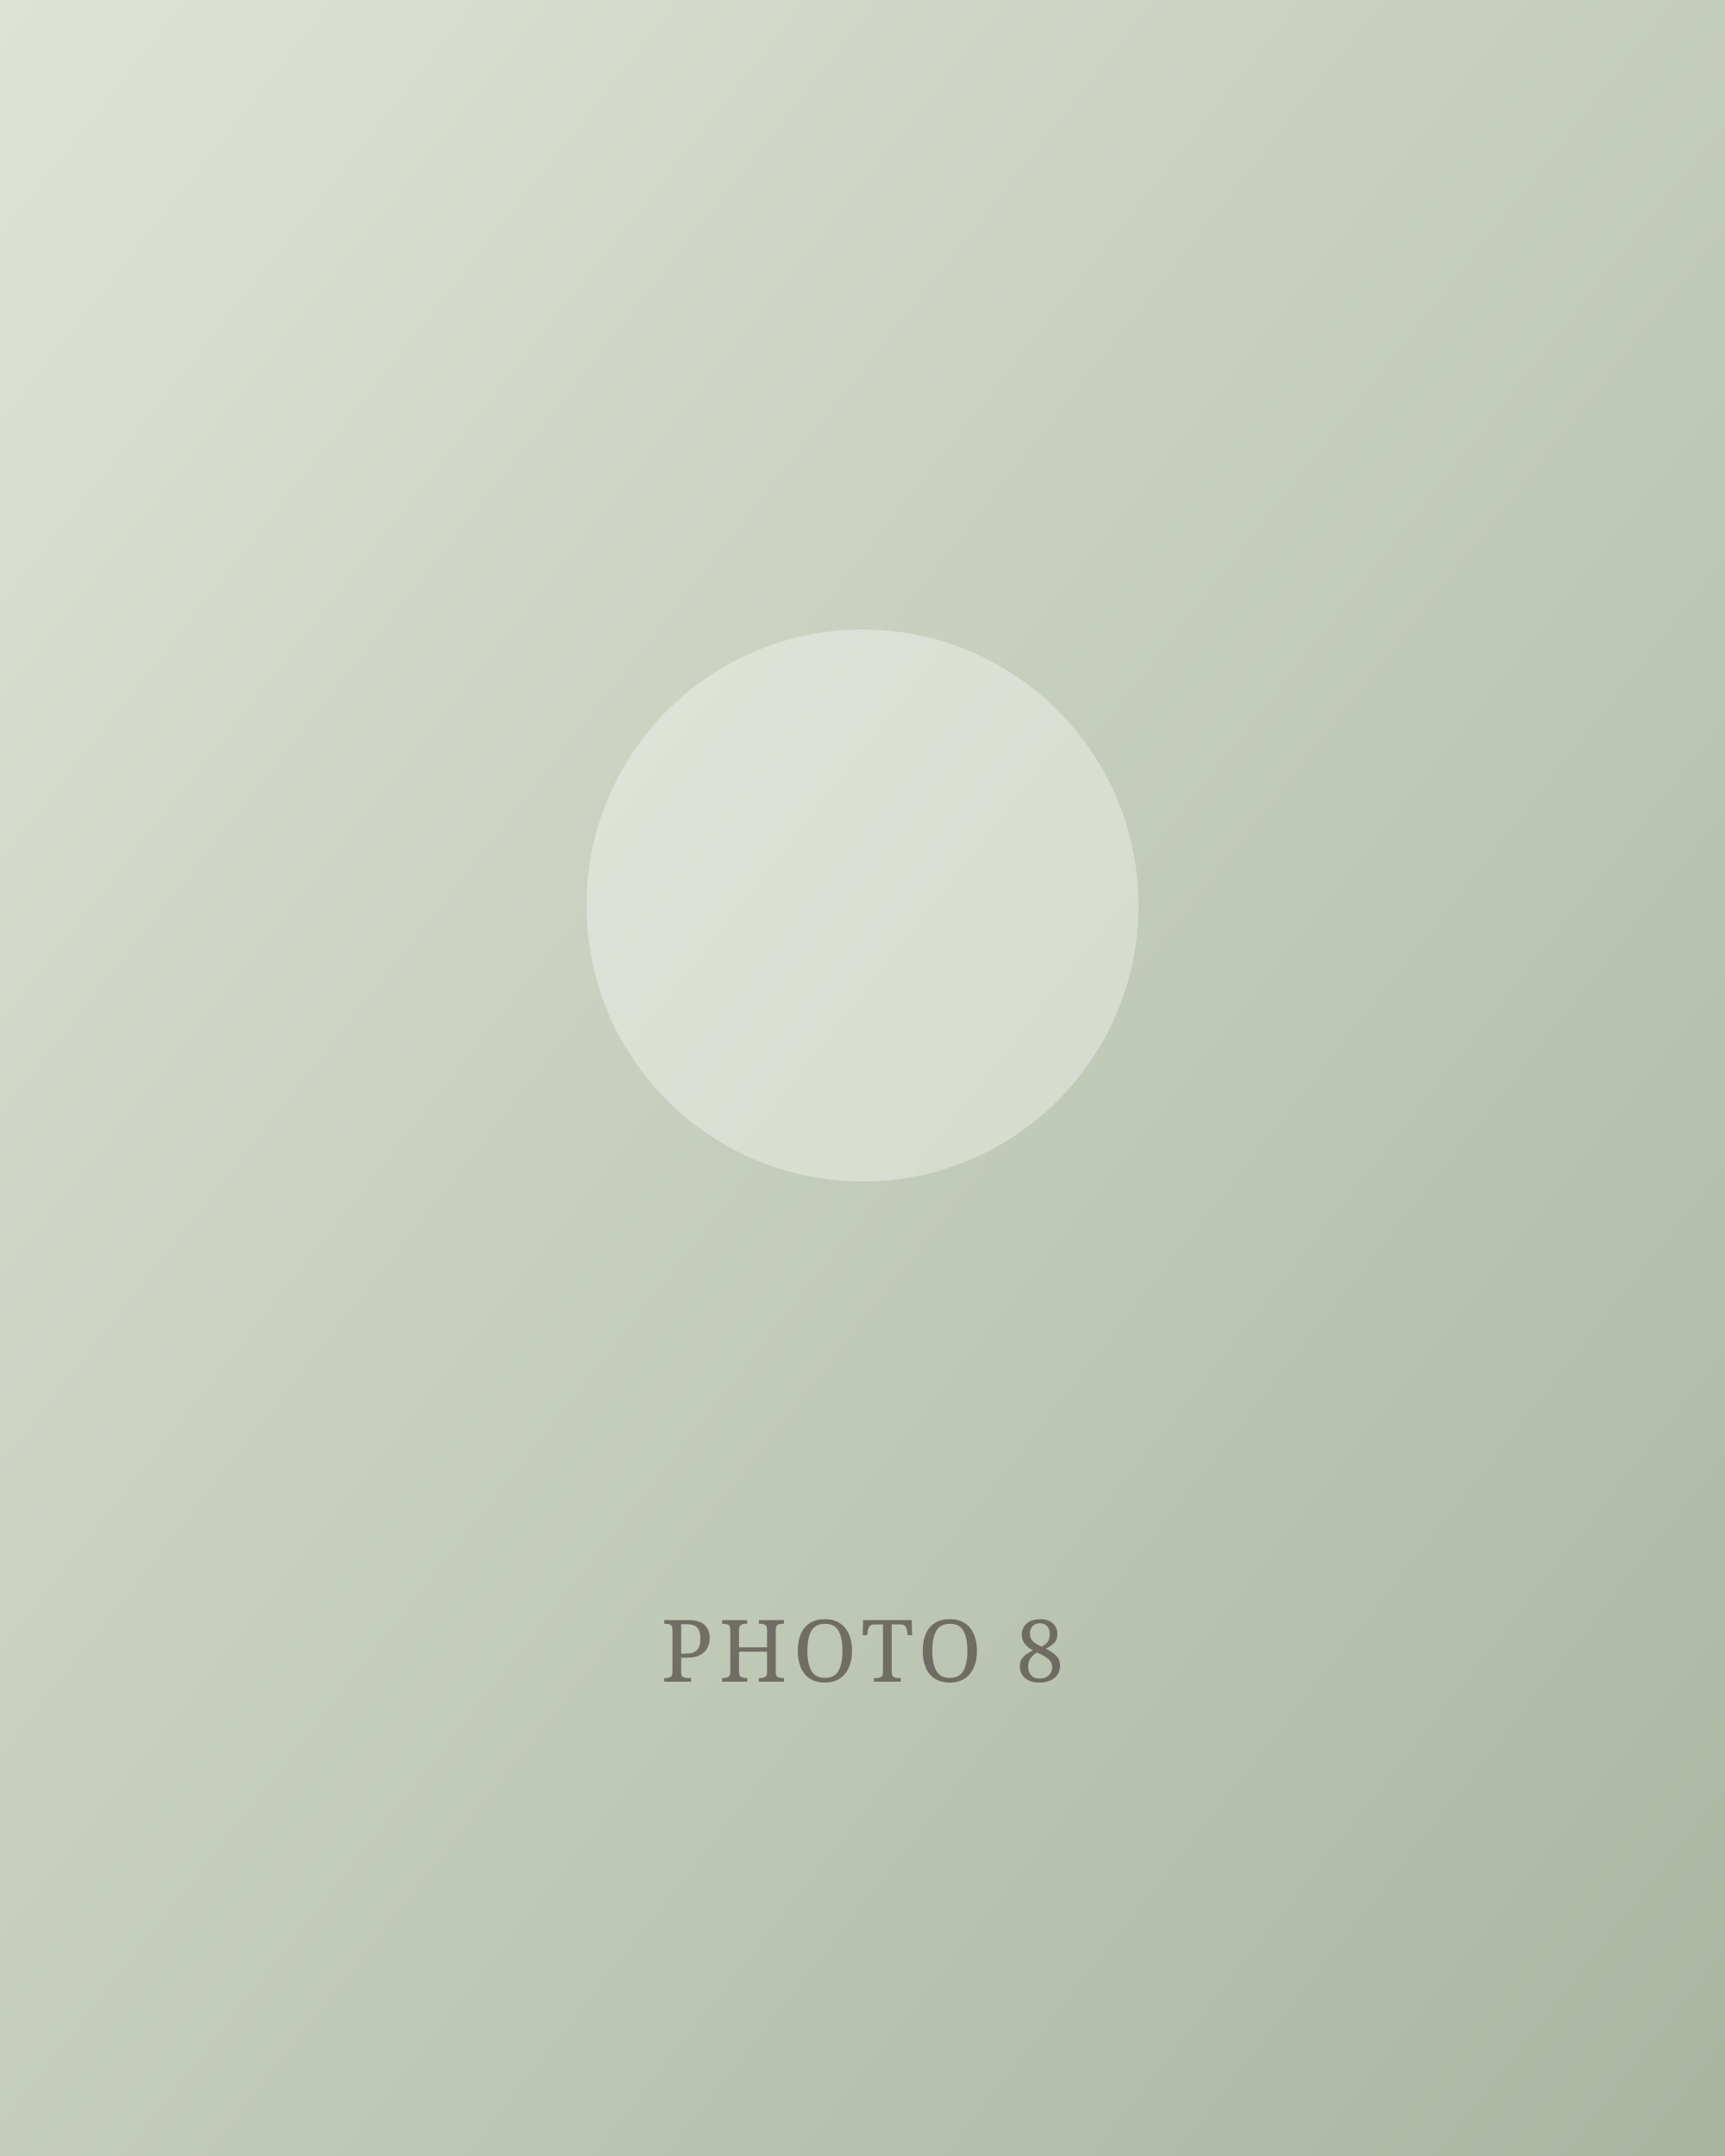
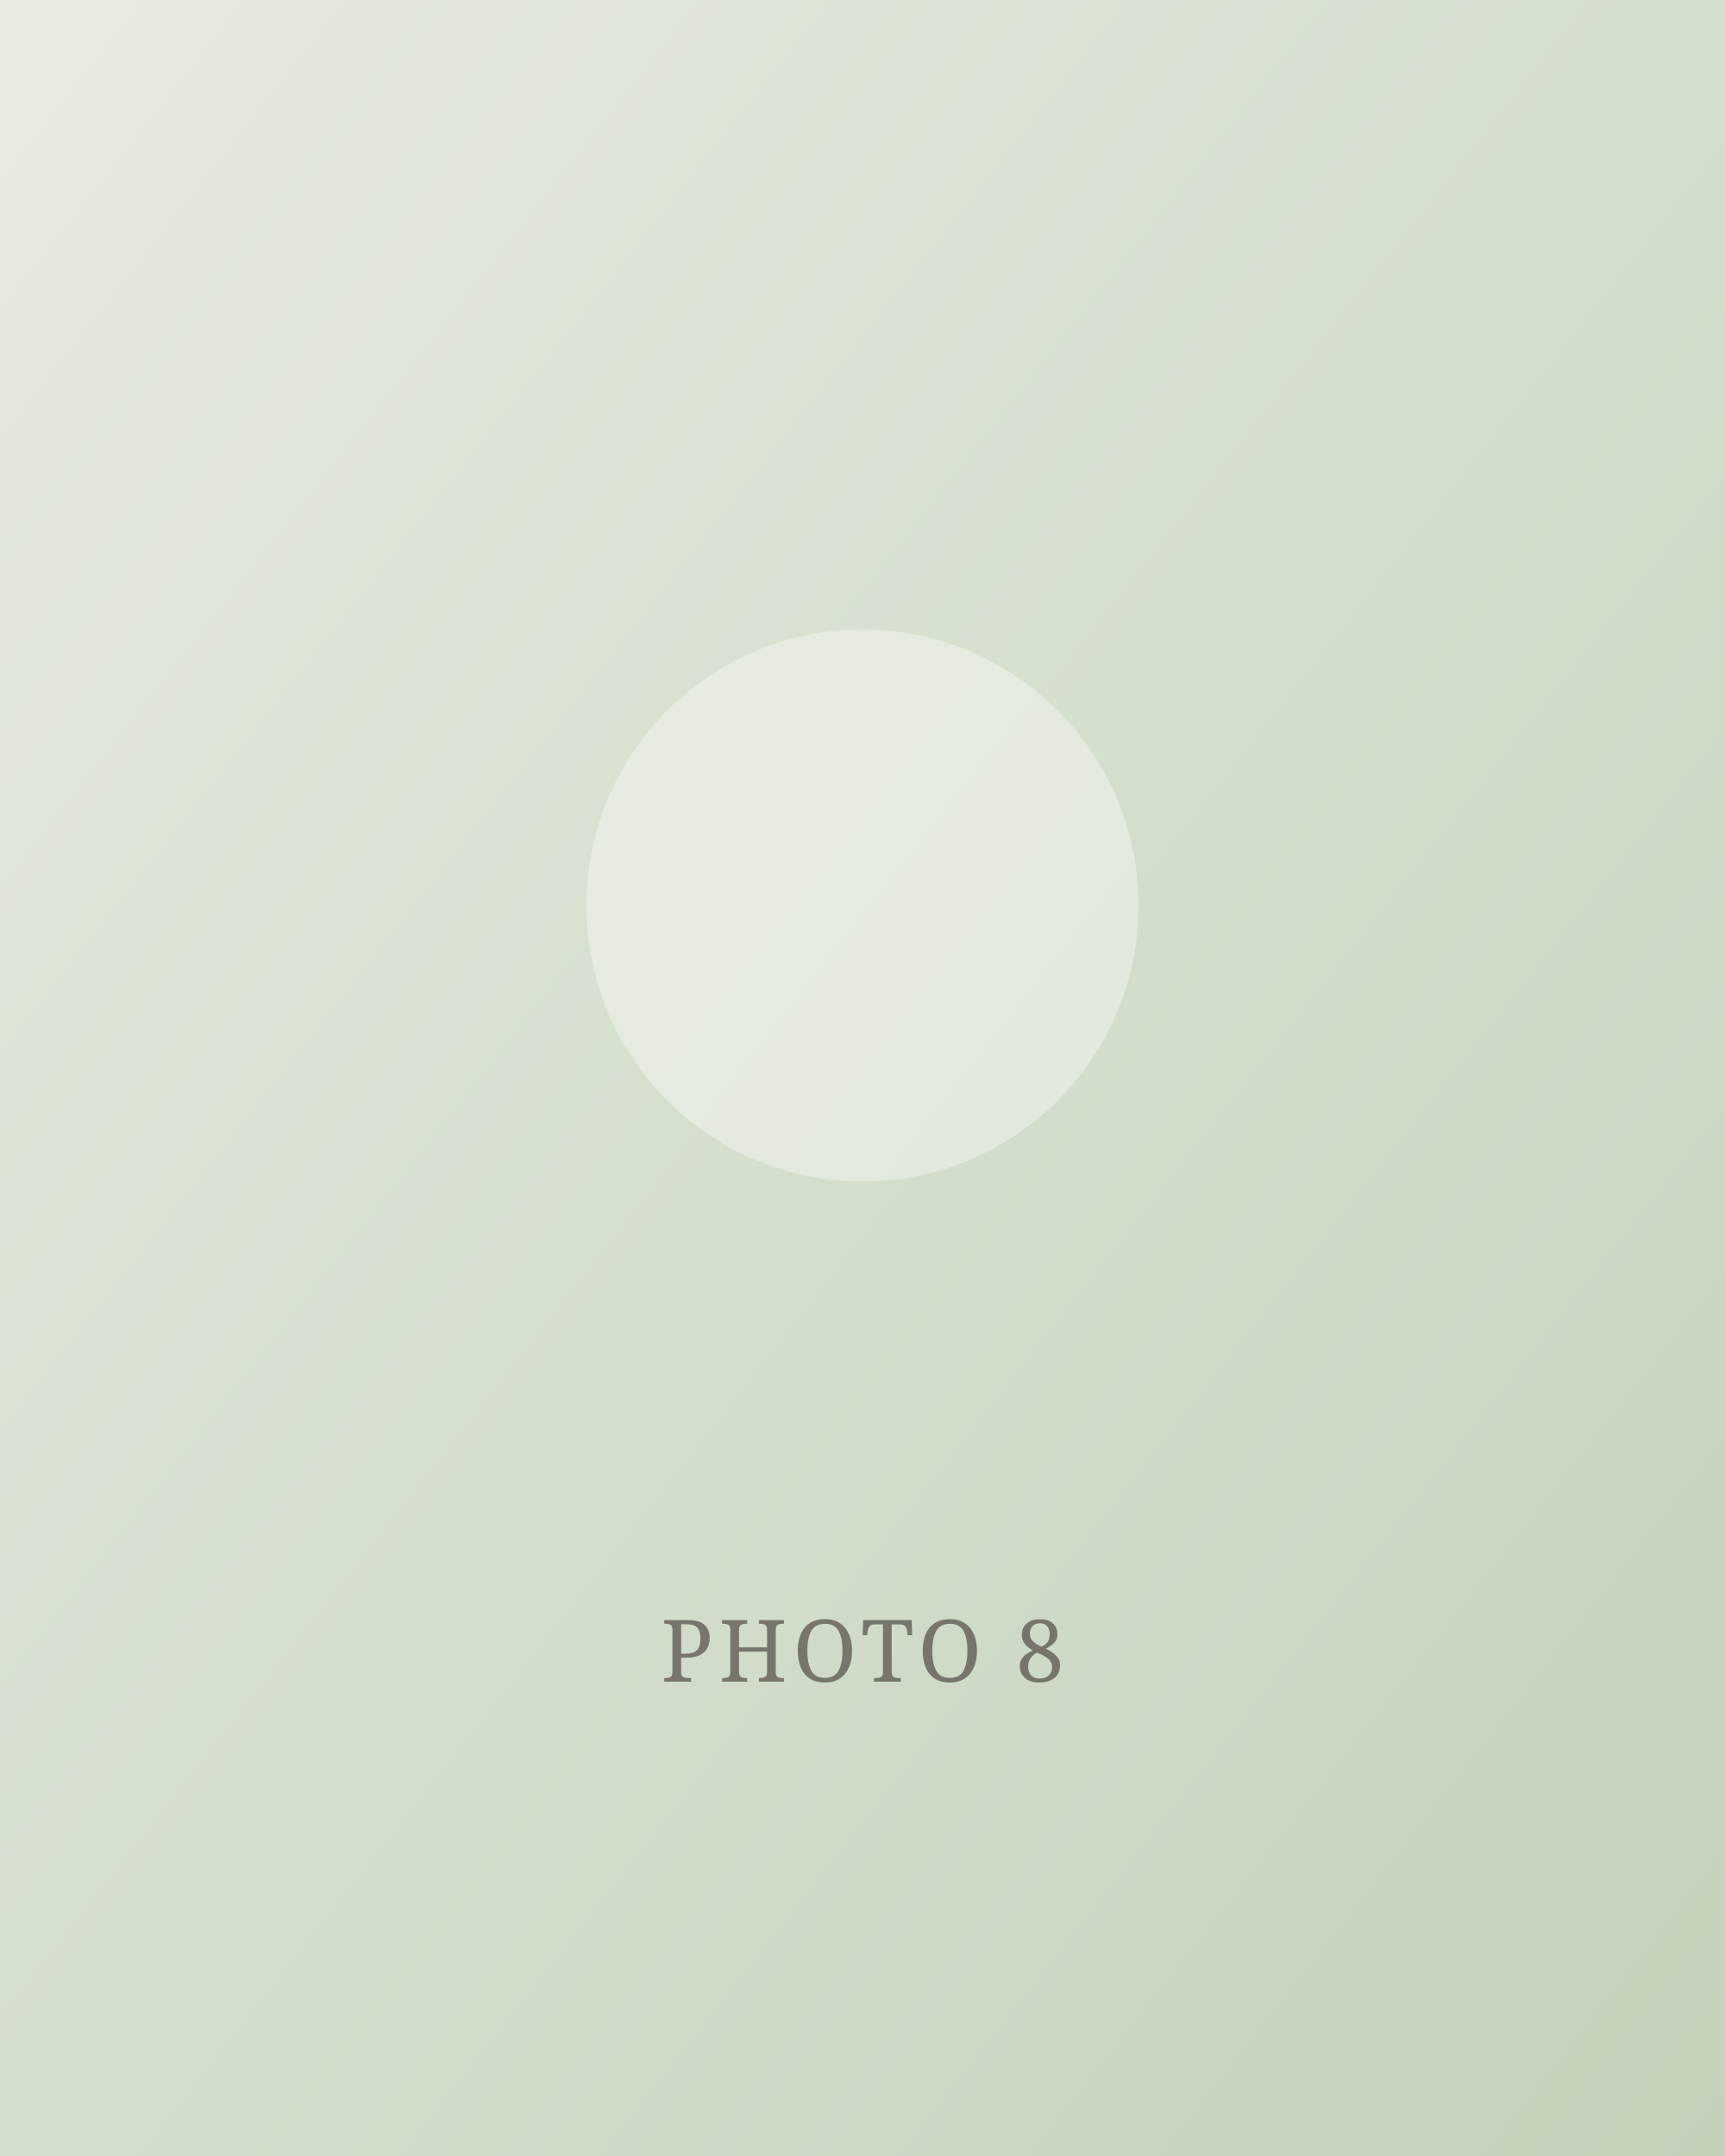
<svg xmlns="http://www.w3.org/2000/svg" width="1200" height="1500" viewBox="0 0 1200 1500">
  <defs>
    <linearGradient id="g" x1="0" y1="0" x2="1" y2="1">
-       <stop offset="0" stop-color="#dfe3d6" />
-       <stop offset="1" stop-color="#aab5a0" />
+       <stop offset="0" stop-color="#e6ecdf" />
+       <stop offset="1" stop-color="#c3d1bb" />
    </linearGradient>
  </defs>
  <rect width="1200" height="1500" fill="url(#g)" />
  <circle cx="600" cy="630" r="192" fill="rgba(255,255,255,0.35)" />
  <text x="50%" y="1170" text-anchor="middle" font-family="Georgia, serif" font-size="60" fill="rgba(60,50,45,0.6)" letter-spacing="4">PHOTO 8</text>
</svg>
